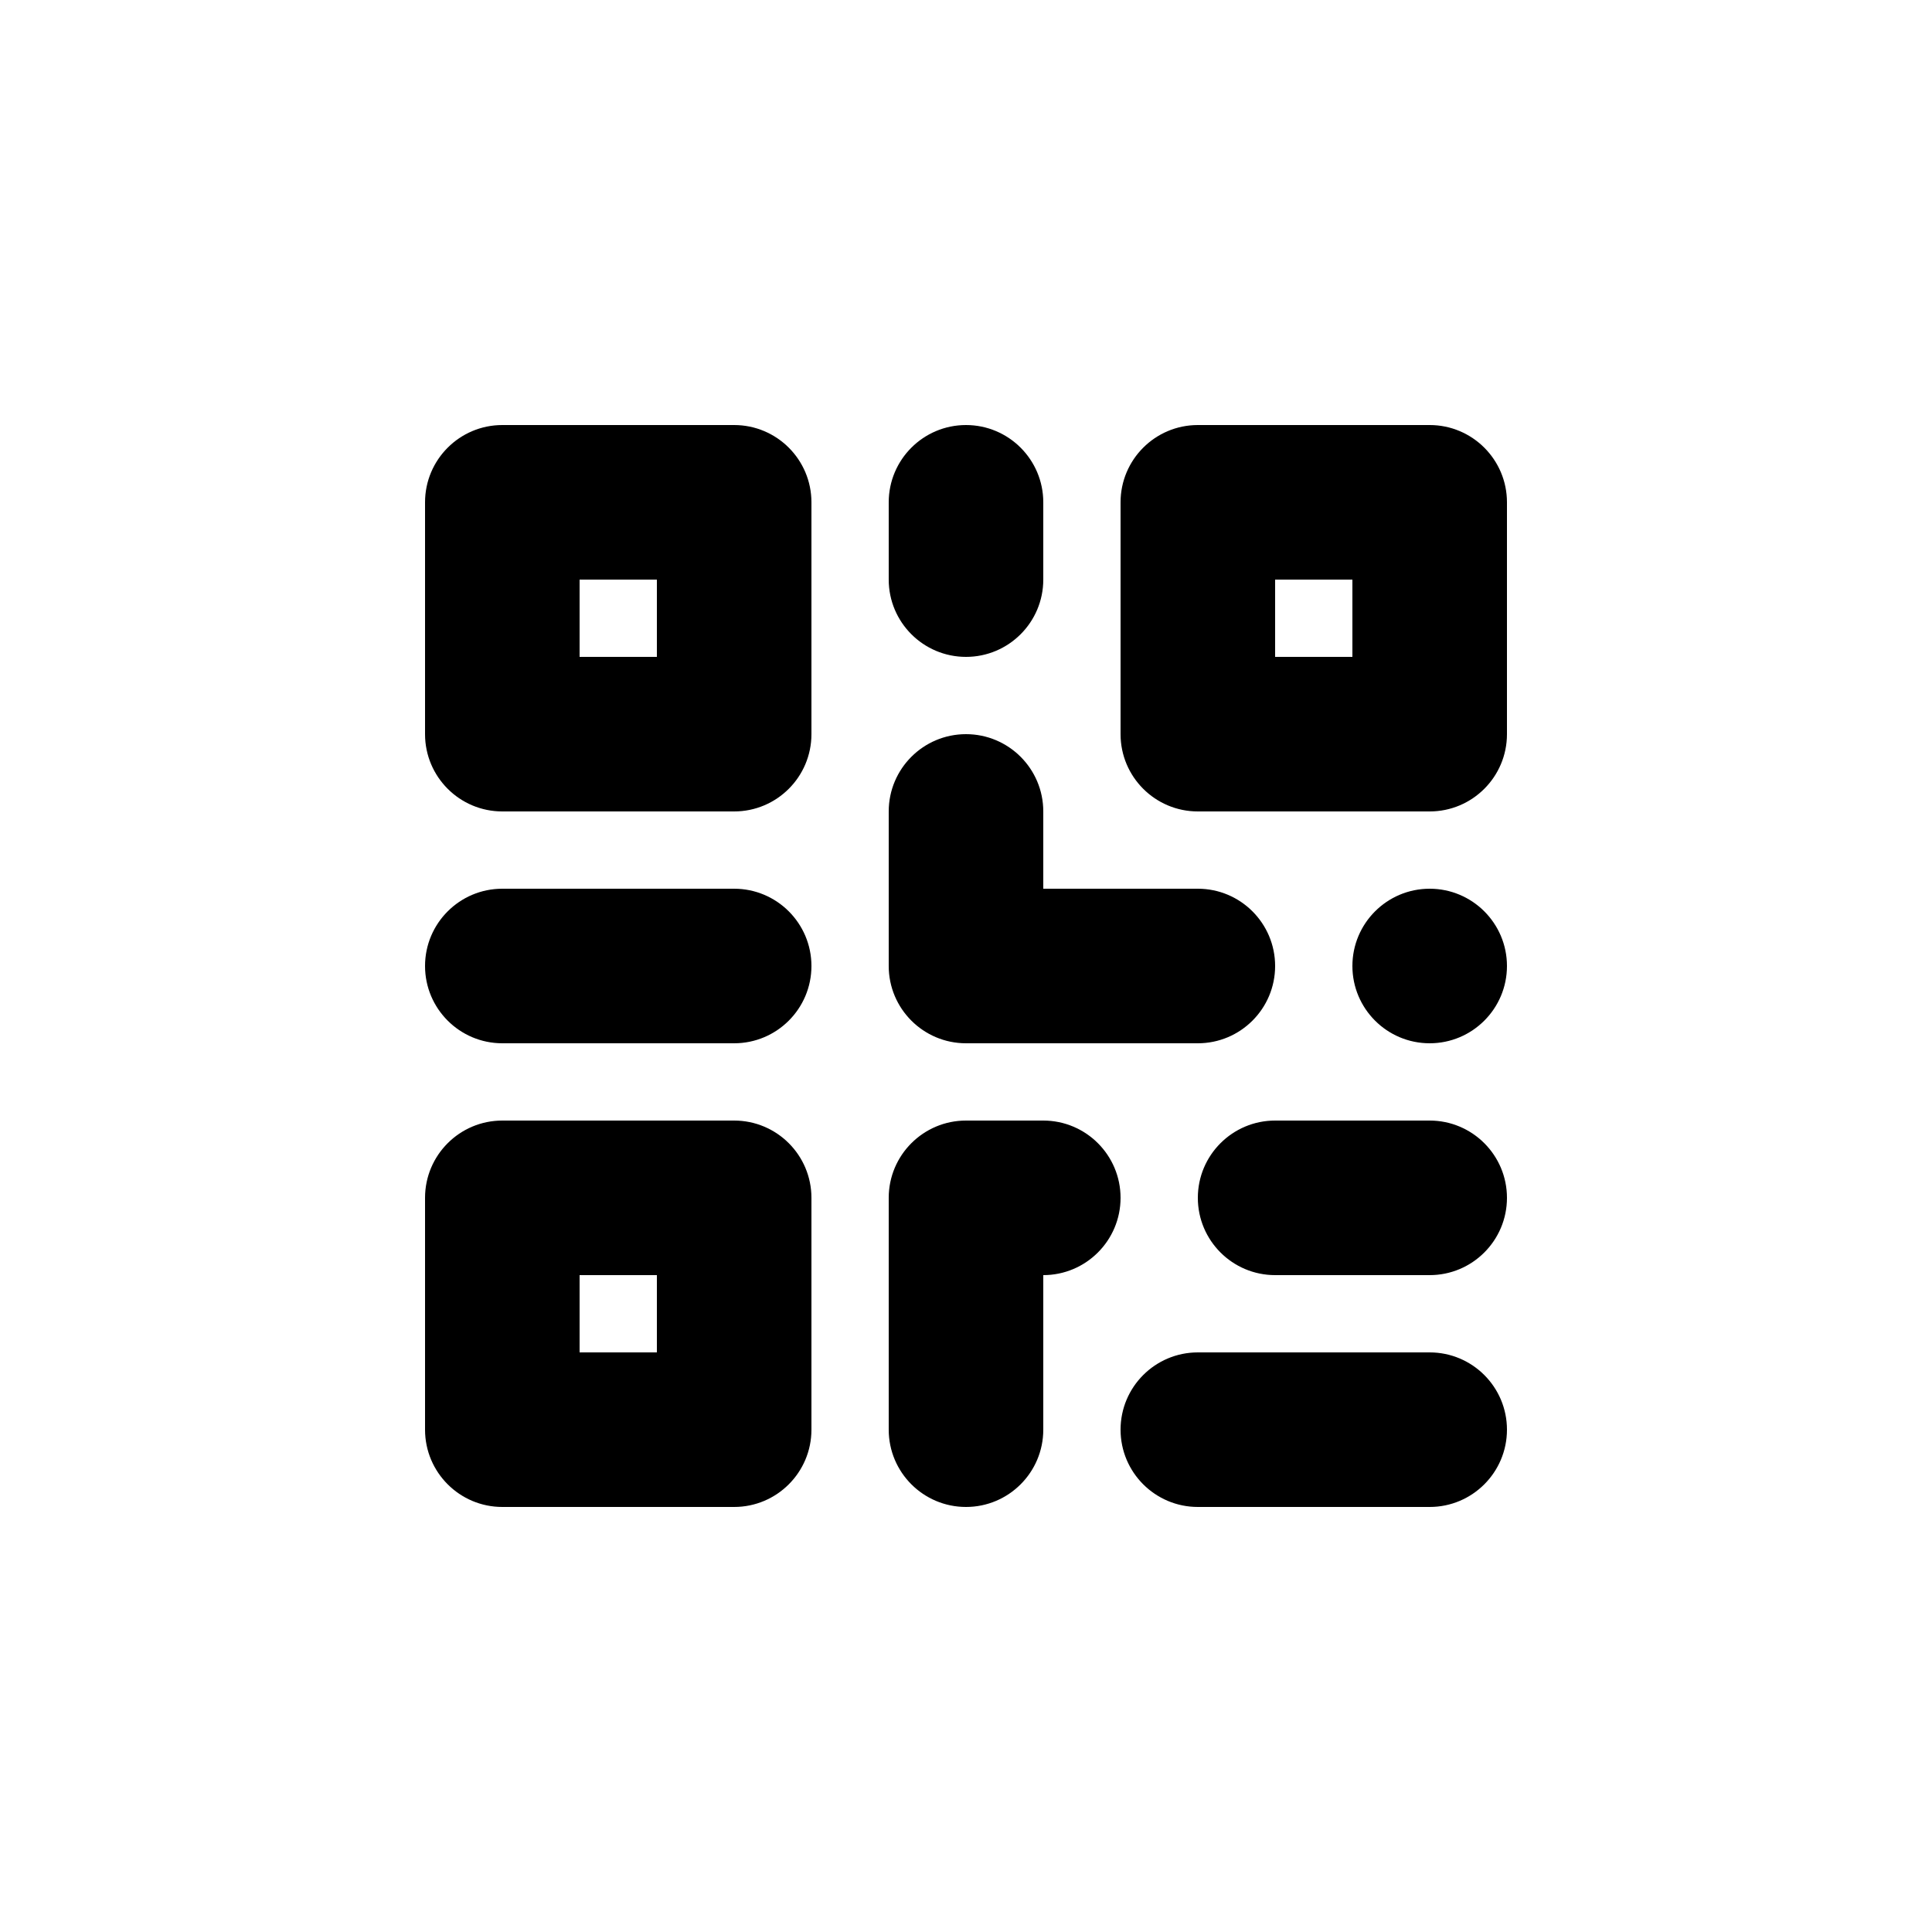
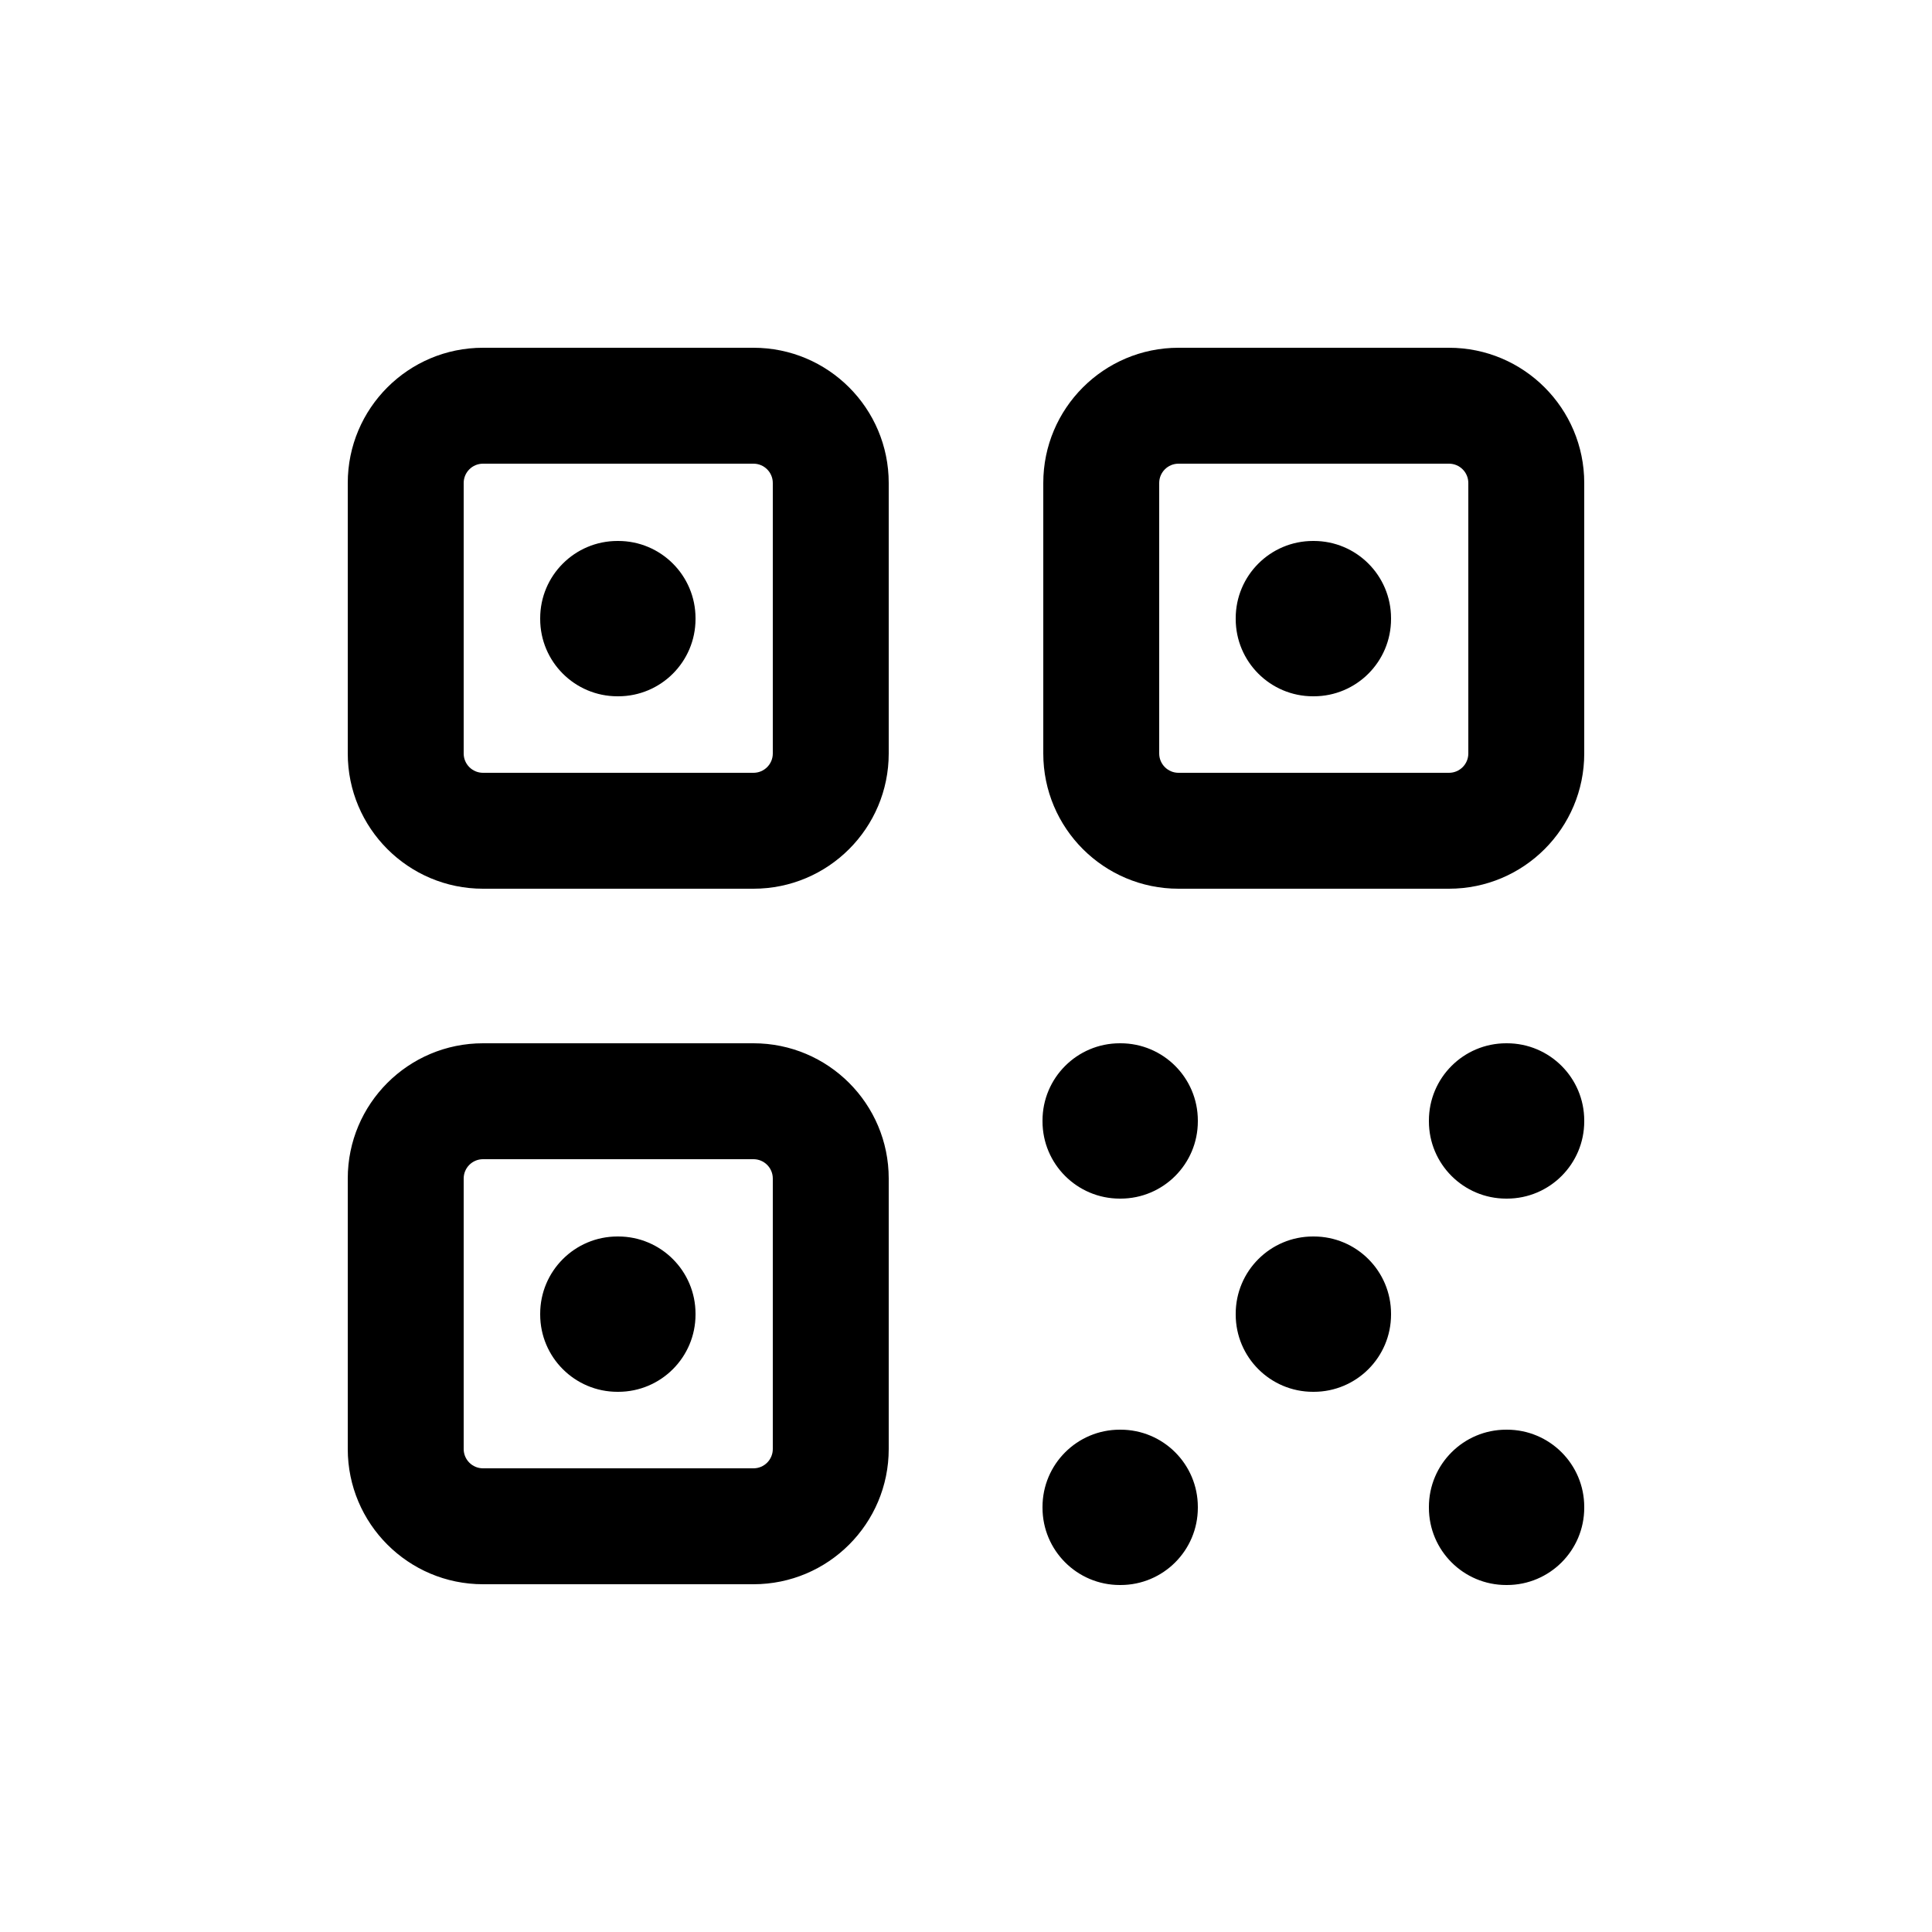
<svg xmlns="http://www.w3.org/2000/svg" width="20" height="20" viewBox="0 0 20 20" fill="none">
  <g transform="translate(2 2) scale(0.8)">
-     <path fill-rule="evenodd" clip-rule="evenodd" d="M3 4C3 3.448 3.448 3 4 3H7C7.552 3 8 3.448 8 4V7C8 7.552 7.552 8 7 8H4C3.448 8 3 7.552 3 7V4ZM5 6V5H6V6H5Z" fill="black" />
-     <path fill-rule="evenodd" clip-rule="evenodd" d="M3 13C3 12.448 3.448 12 4 12H7C7.552 12 8 12.448 8 13V16C8 16.552 7.552 17 7 17H4C3.448 17 3 16.552 3 16V13ZM5 15V14H6V15H5Z" fill="black" />
-     <path fill-rule="evenodd" clip-rule="evenodd" d="M13 3C12.448 3 12 3.448 12 4V7C12 7.552 12.448 8 13 8H16C16.552 8 17 7.552 17 7V4C17 3.448 16.552 3 16 3H13ZM14 5V6H15V5H14Z" fill="black" />
-     <path d="M11 4C11 3.448 10.552 3 10 3C9.448 3 9 3.448 9 4V5C9 5.552 9.448 6 10 6C10.552 6 11 5.552 11 5V4Z" fill="black" />
-     <path d="M10 7C10.552 7 11 7.448 11 8V9H13C13.552 9 14 9.448 14 10C14 10.552 13.552 11 13 11H10C9.448 11 9 10.552 9 10V8C9 7.448 9.448 7 10 7Z" fill="black" />
-     <path d="M16 9C15.448 9 15 9.448 15 10C15 10.552 15.448 11 16 11C16.552 11 17 10.552 17 10C17 9.448 16.552 9 16 9Z" fill="black" />
-     <path d="M9 13C9 12.448 9.448 12 10 12H11C11.552 12 12 12.448 12 13C12 13.552 11.552 14 11 14V16C11 16.552 10.552 17 10 17C9.448 17 9 16.552 9 16V13Z" fill="black" />
-     <path d="M7 11C7.552 11 8 10.552 8 10C8 9.448 7.552 9 7 9H4C3.448 9 3 9.448 3 10C3 10.552 3.448 11 4 11H7Z" fill="black" />
-     <path d="M17 13C17 13.552 16.552 14 16 14H14C13.448 14 13 13.552 13 13C13 12.448 13.448 12 14 12H16C16.552 12 17 12.448 17 13Z" fill="black" />
-     <path d="M16 17C16.552 17 17 16.552 17 16C17 15.448 16.552 15 16 15H13C12.448 15 12 15.448 12 16C12 16.552 12.448 17 13 17H16Z" fill="black" />
+     <path fill="black" fill-rule="evenodd" d="M3.75 2A1.75 1.75 0 0 0 2 3.75v3.5C2 8.216 2.784 9 3.75 9h3.5A1.75 1.75 0 0 0 9 7.25v-3.5A1.75 1.75 0 0 0 7.25 2h-3.5ZM3.5 3.75a.25.25 0 0 1 .25-.25h3.5a.25.25 0 0 1 .25.25v3.5a.25.25 0 0 1-.25.25h-3.5a.25.25 0 0 1-.25-.25v-3.5ZM3.75 11A1.75 1.75 0 0 0 2 12.75v3.5c0 .966.784 1.75 1.75 1.75h3.5A1.75 1.75 0 0 0 9 16.25v-3.5A1.75 1.75 0 0 0 7.25 11h-3.5Zm-.25 1.75a.25.25 0 0 1 .25-.25h3.5a.25.25 0 0 1 .25.25v3.5a.25.25 0 0 1-.25.25h-3.5a.25.25 0 0 1-.25-.25v-3.5Zm7.5-9c0-.966.784-1.75 1.75-1.75h3.5c.966 0 1.75.784 1.75 1.75v3.5A1.75 1.75 0 0 1 16.25 9h-3.5A1.75 1.75 0 0 1 11 7.25v-3.5Zm1.75-.25a.25.25 0 0 0-.25.25v3.5c0 .138.112.25.25.25h3.5a.25.25 0 0 0 .25-.25v-3.5a.25.25 0 0 0-.25-.25h-3.5Zm-7.26 1a1 1 0 0 0-1 1v.01a1 1 0 0 0 1 1h.01a1 1 0 0 0 1-1V5.5a1 1 0 0 0-1-1h-.01Zm9 0a1 1 0 0 0-1 1v.01a1 1 0 0 0 1 1h.01a1 1 0 0 0 1-1V5.5a1 1 0 0 0-1-1h-.01Zm-9 9a1 1 0 0 0-1 1v.01a1 1 0 0 0 1 1h.01a1 1 0 0 0 1-1v-.01a1 1 0 0 0-1-1h-.01Zm9 0a1 1 0 0 0-1 1v.01a1 1 0 0 0 1 1h.01a1 1 0 0 0 1-1v-.01a1 1 0 0 0-1-1h-.01Zm-3.5-1.5a1 1 0 0 1 1-1H12a1 1 0 0 1 1 1v.01a1 1 0 0 1-1 1h-.01a1 1 0 0 1-1-1V12Zm6-1a1 1 0 0 0-1 1v.01a1 1 0 0 0 1 1H17a1 1 0 0 0 1-1V12a1 1 0 0 0-1-1h-.01Zm-1 6a1 1 0 0 1 1-1H17a1 1 0 0 1 1 1v.01a1 1 0 0 1-1 1h-.01a1 1 0 0 1-1-1V17Zm-4-1a1 1 0 0 0-1 1v.01a1 1 0 0 0 1 1H12a1 1 0 0 0 1-1V17a1 1 0 0 0-1-1h-.01Z" clip-rule="evenodd" />
  </g>
</svg>
